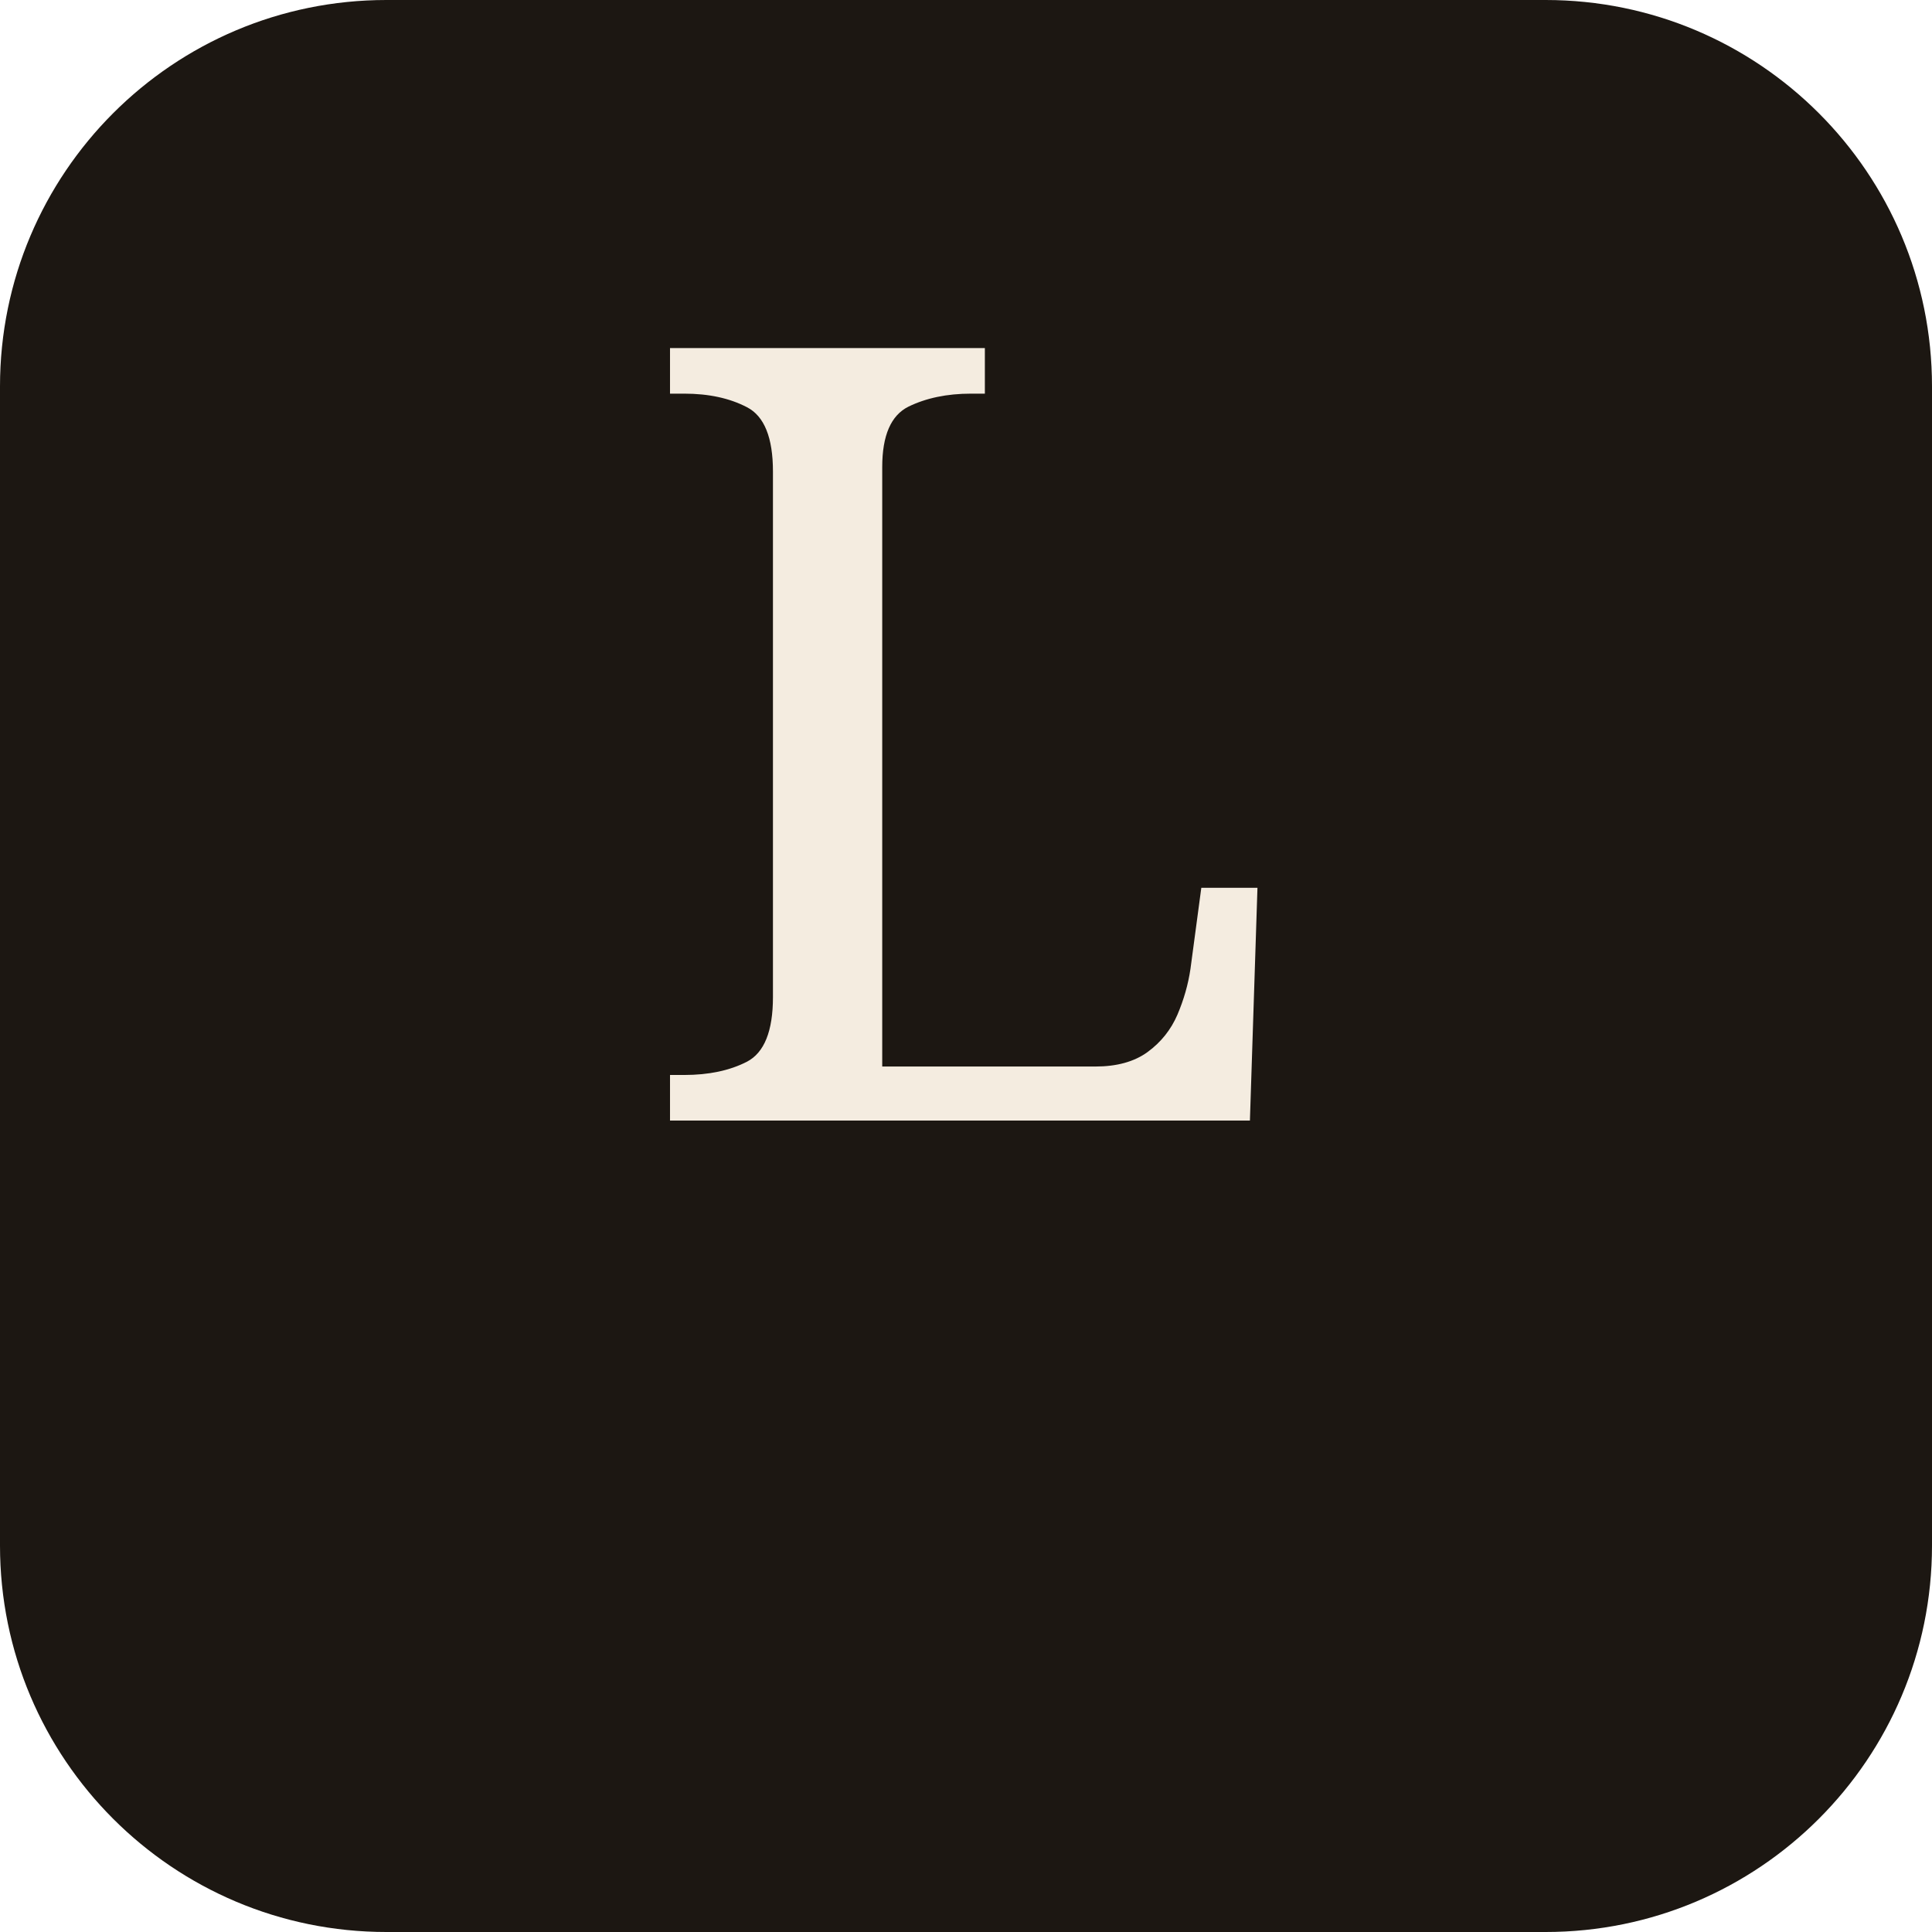
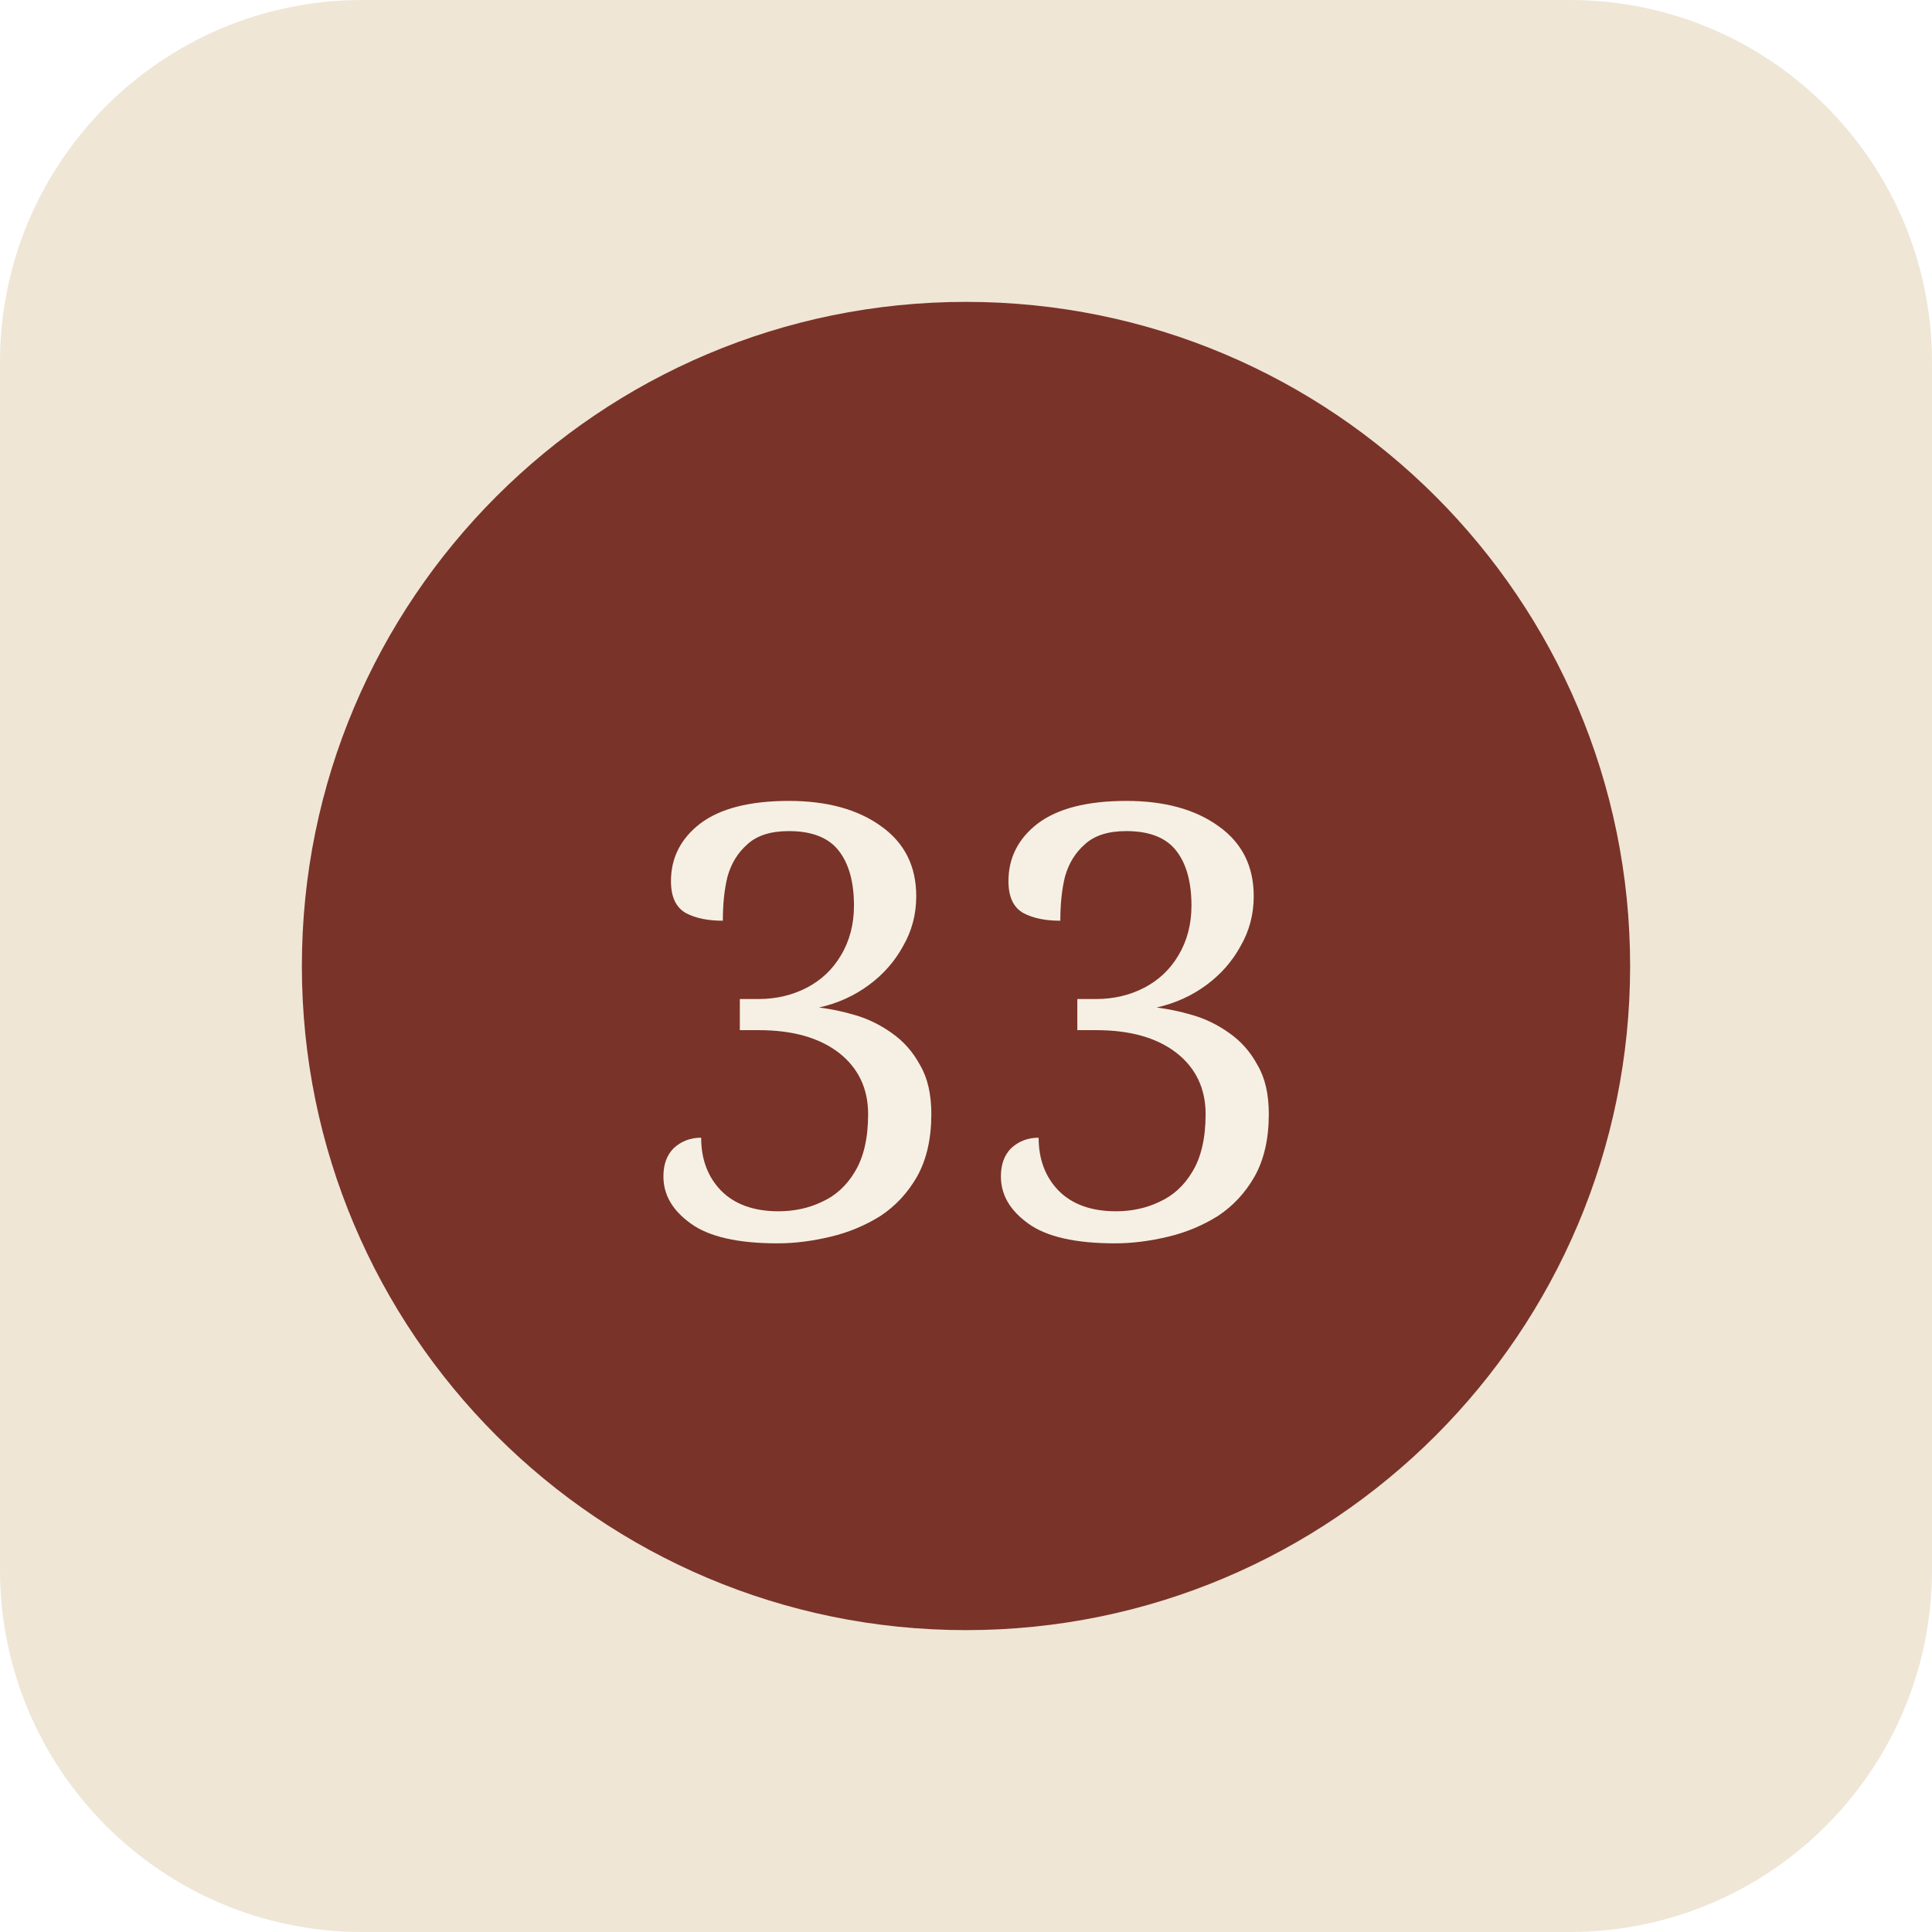
- <svg xmlns="http://www.w3.org/2000/svg" viewBox="0 0 100 100">
-   <rect width="100" height="100" rx="20" fill="#1c1712" />
-   <text x="50" y="58" text-anchor="middle" font-family="Georgia, serif" font-size="56" fill="#f4ece0">L</text>
+ <svg xmlns="http://www.w3.org/2000/svg" viewBox="0 0 32 32">
+   <rect width="32" height="32" rx="6" fill="#efe6d6" />
+   <circle cx="16" cy="16" r="11" fill="#7a3328" />
+   <text x="16" y="20.5" text-anchor="middle" font-family="Georgia, serif" font-size="10" fill="#f6f0e4">33</text>
</svg>
